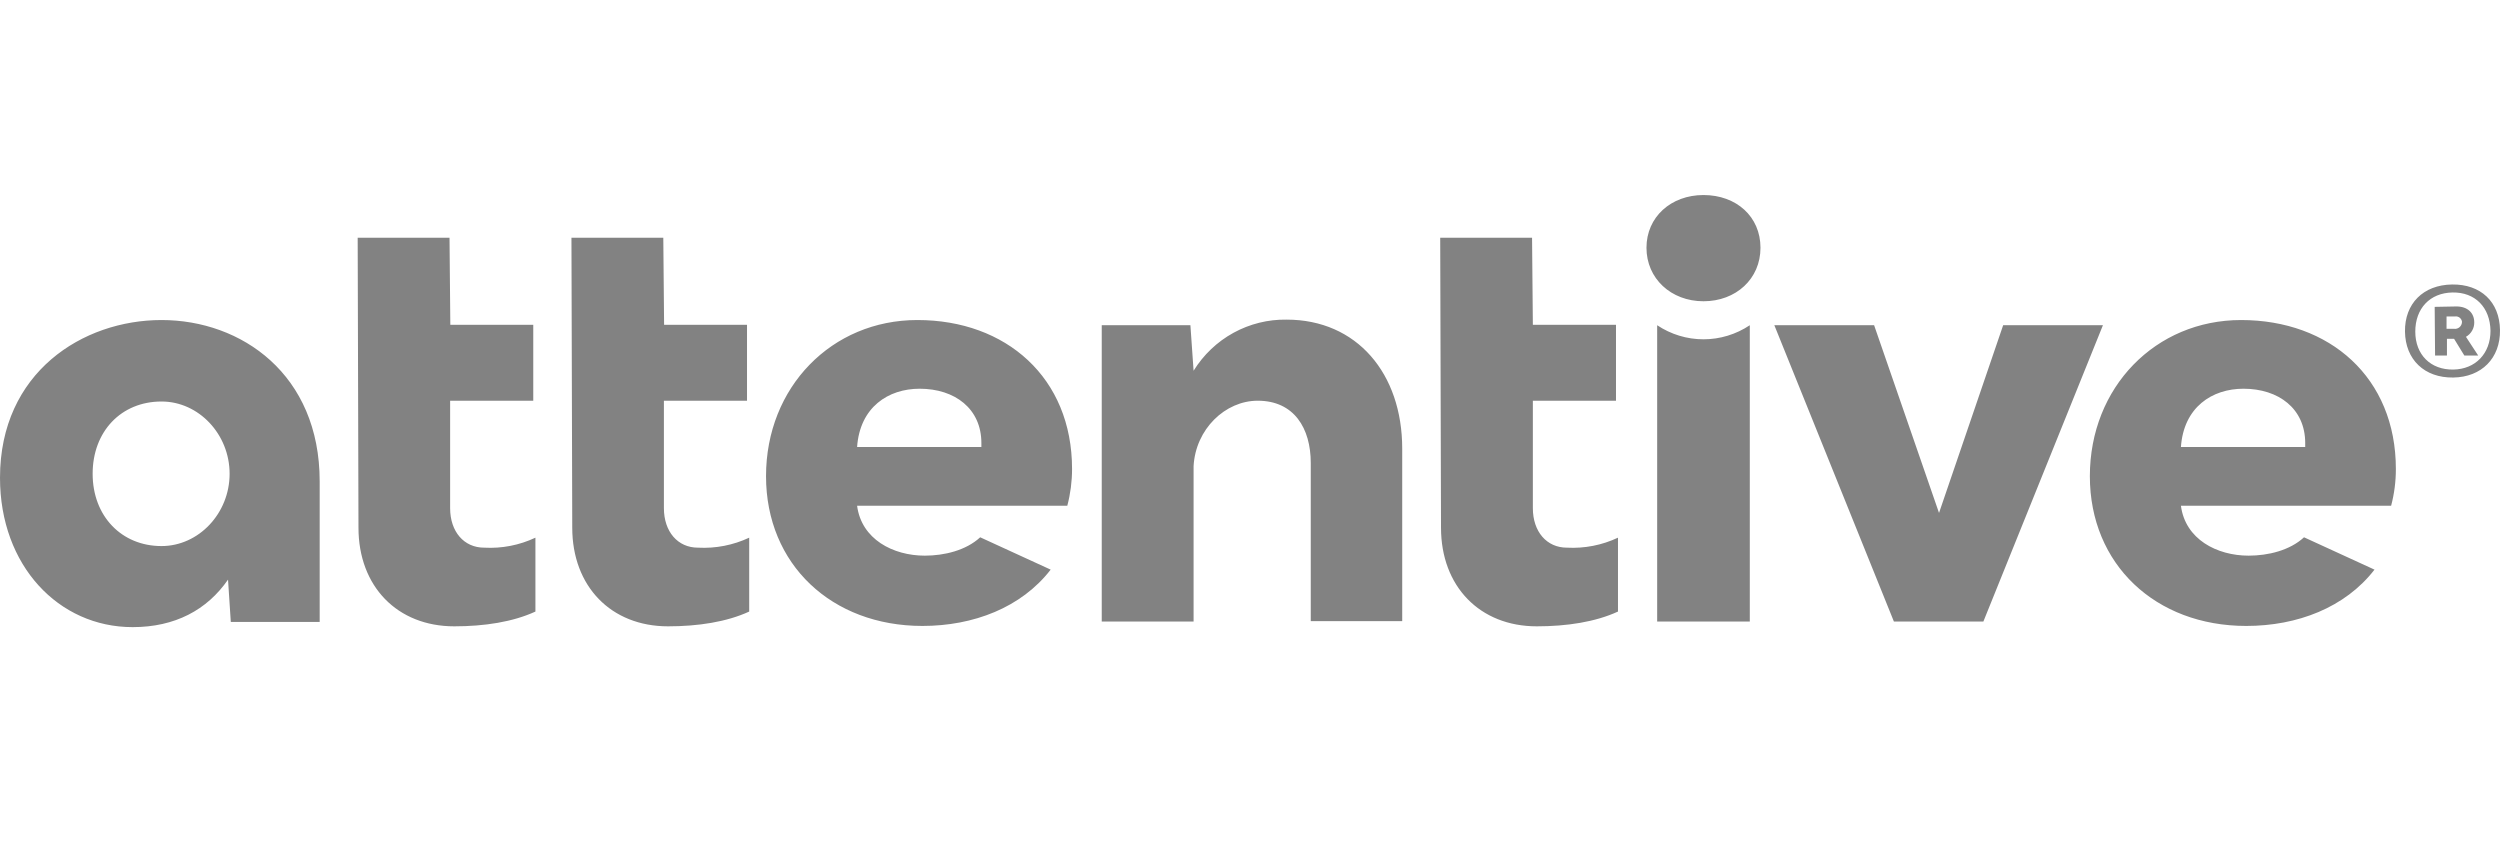
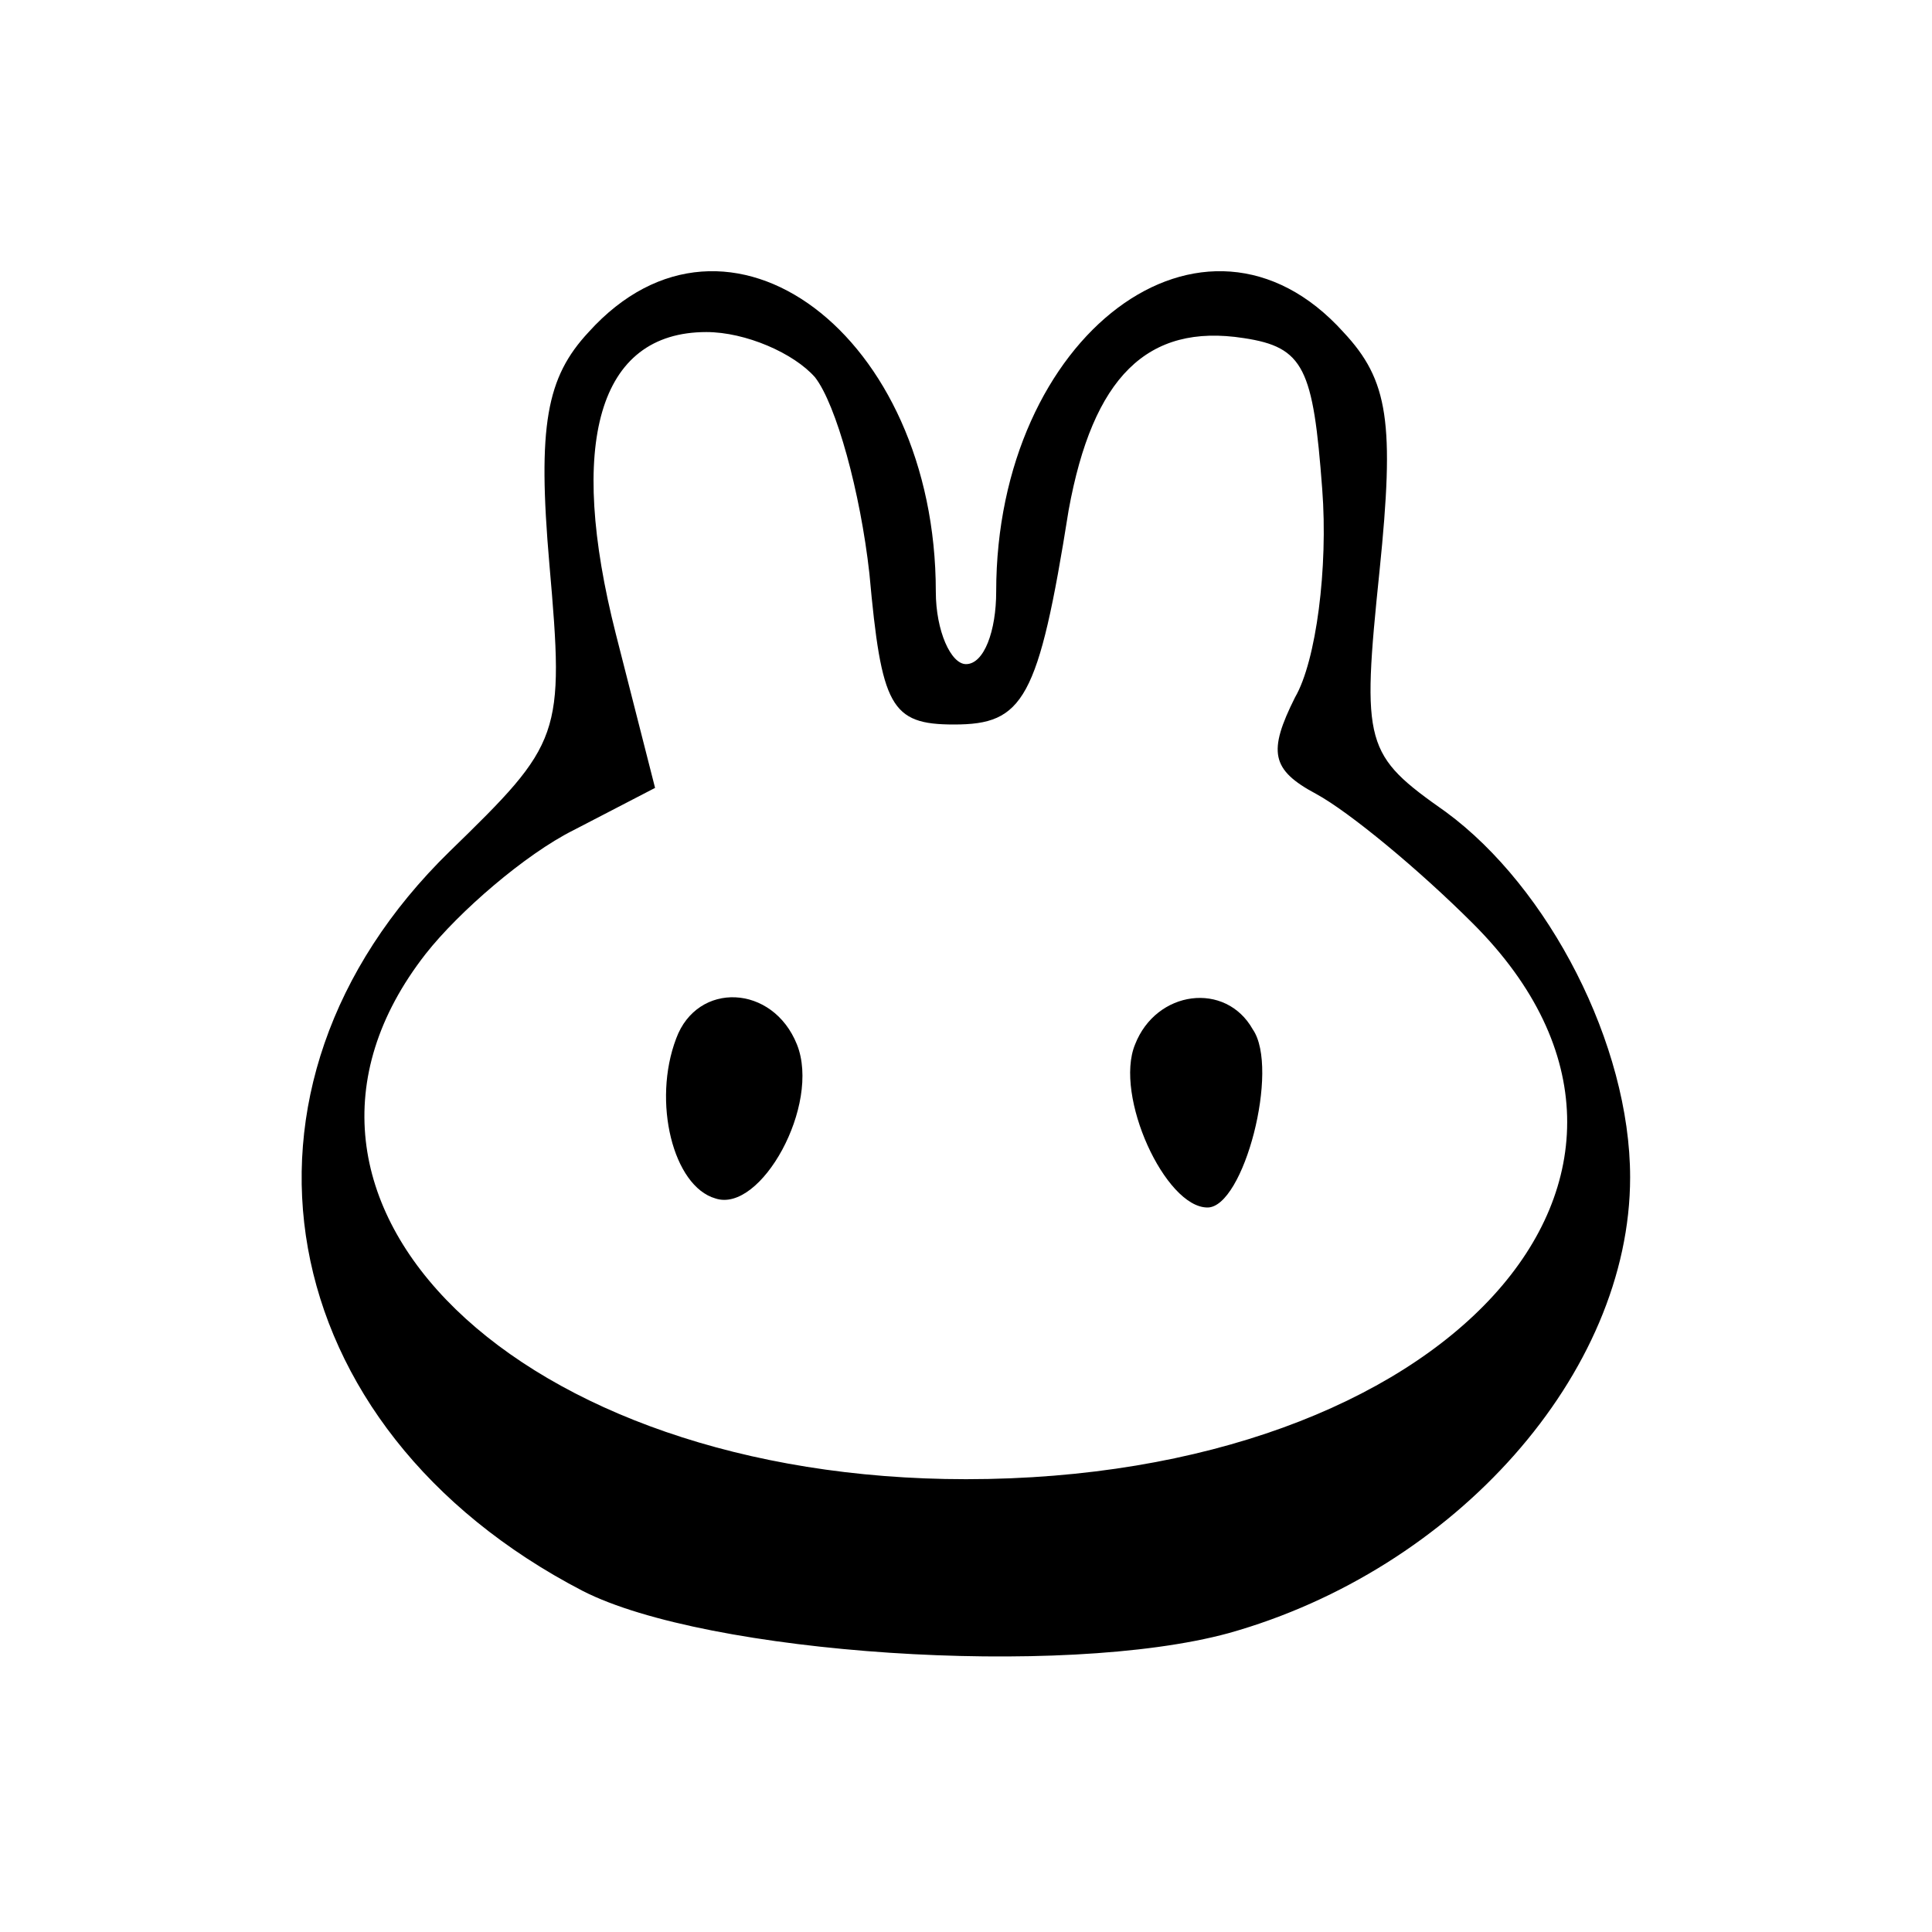
- <svg xmlns="http://www.w3.org/2000/svg" width="141" height="48" viewBox="0 0 141 48" fill="none">
-   <path d="M139.548 18.185C139.548 17.644 139.169 17.284 138.544 17.284L137.316 17.307L137.338 20.054H138.008V19.108H138.41L138.99 20.054H139.772L139.079 18.996C139.223 18.916 139.342 18.798 139.424 18.655C139.507 18.513 139.55 18.35 139.548 18.185ZM138.41 18.545H137.985V17.847H138.477C138.565 17.837 138.654 17.862 138.725 17.917C138.795 17.971 138.842 18.051 138.856 18.14V18.163C138.854 18.218 138.841 18.273 138.817 18.323C138.793 18.373 138.759 18.418 138.717 18.454C138.675 18.49 138.626 18.517 138.573 18.532C138.52 18.548 138.464 18.553 138.41 18.545V18.545ZM39.364 30.888C38.225 30.888 37.444 29.987 37.444 28.658V22.6H42.132V18.32H37.455L37.41 13.41H32.23L32.275 29.762C32.275 33.073 34.463 35.325 37.678 35.325C39.375 35.325 40.983 35.078 42.255 34.492V30.325C41.352 30.748 40.359 30.942 39.364 30.888V30.888ZM51.733 18.05C46.911 18.05 43.204 21.834 43.204 26.857C43.204 31.834 46.911 35.303 52.024 35.303C54.904 35.303 57.606 34.267 59.258 32.127L55.283 30.303C54.48 31.046 53.252 31.339 52.158 31.339C50.371 31.339 48.585 30.415 48.34 28.523H60.196C60.374 27.847 60.464 27.151 60.464 26.451C60.464 21.293 56.735 18.05 51.745 18.05H51.733ZM48.34 25.212C48.496 22.96 50.103 21.924 51.867 21.924C53.855 21.924 55.35 23.05 55.35 24.987V25.212H48.34ZM27.307 30.888C26.168 30.888 25.387 29.987 25.387 28.658V22.6H30.076V18.32H25.398L25.353 13.41H20.173L20.218 29.762C20.218 33.073 22.406 35.325 25.621 35.325C27.318 35.325 28.926 35.078 30.198 34.492V30.325C29.295 30.75 28.302 30.944 27.307 30.888V30.888ZM9.11 18.05C4.667 18.05 0 21 0 26.947C0 31.902 3.304 35.37 7.48 35.37C9.869 35.37 11.677 34.402 12.861 32.69L13.017 35.078H18.03V27.149C18.03 21.113 13.62 18.05 9.11 18.05V18.05ZM9.11 30.798C6.855 30.798 5.225 29.109 5.225 26.721C5.225 24.334 6.832 22.645 9.11 22.645C11.209 22.645 12.95 24.491 12.95 26.721C12.95 28.951 11.209 30.798 9.11 30.798V30.798ZM138.298 16.045C136.668 16.068 135.619 17.126 135.641 18.703C135.663 20.28 136.735 21.316 138.365 21.293C139.95 21.271 141.022 20.212 141 18.613C140.977 17.014 139.906 16.023 138.298 16.045V16.045ZM138.365 20.843C137.092 20.865 136.222 20.009 136.222 18.703C136.222 17.397 137.048 16.518 138.32 16.496C139.593 16.473 140.441 17.329 140.464 18.658C140.464 19.942 139.615 20.82 138.376 20.843H138.365ZM112.978 18.343L109.361 28.929L105.7 18.343H100.073L106.816 35.055H111.862L118.605 18.343H112.978ZM126.397 18.05C121.575 18.05 117.868 21.834 117.868 26.857C117.868 31.834 121.575 35.303 126.688 35.303C129.568 35.303 132.27 34.267 133.922 32.127L129.947 30.303C129.144 31.046 127.916 31.339 126.822 31.339C125.035 31.339 123.249 30.415 123.004 28.523H134.86C135.038 27.847 135.128 27.151 135.127 26.451C135.127 21.293 131.399 18.05 126.397 18.05ZM130.014 25.212H123.004C123.16 22.96 124.767 21.924 126.531 21.924C128.518 21.924 130.014 23.05 130.014 24.987V25.212ZM96.076 11C94.245 11 92.861 12.239 92.861 13.973C92.861 15.707 94.245 16.991 96.076 16.991C97.907 16.991 99.291 15.73 99.291 13.973C99.291 12.216 97.93 11 96.076 11V11ZM72.565 18.027C71.518 18.01 70.485 18.267 69.565 18.772C68.646 19.277 67.872 20.014 67.318 20.91L67.139 18.343H62.138V35.055H67.318V26.293C67.43 24.199 69.104 22.6 70.935 22.6C72.989 22.6 73.927 24.154 73.927 26.113V35.032H79.085V25.302C79.085 21.068 76.528 18.027 72.565 18.027V18.027ZM88.373 30.888C87.234 30.888 86.453 29.987 86.453 28.658V22.6H91.142V18.32H86.453L86.408 13.41H81.228L81.273 29.762C81.273 33.073 83.461 35.325 86.676 35.325C88.373 35.325 89.981 35.078 91.254 34.492V30.325C90.354 30.748 89.365 30.942 88.373 30.888V30.888ZM93.464 18.343V35.055H98.689V18.343C97.914 18.86 97.005 19.137 96.076 19.137C95.147 19.137 94.239 18.86 93.464 18.343V18.343Z" fill="#828282" />
+ <svg xmlns="http://www.w3.org/2000/svg" version="1.0" width="64pt" height="64pt" viewBox="0 0 64 64" preserveAspectRatio="xMidYMid meet">
+   <g transform="translate(0,64) scale(0.1,-0.1)" fill="#000000" stroke="none">
+     <path d="M195 530 c-14 -15 -17 -31 -13 -77 5 -57 4 -59 -33 -95 -80 -78 -60 -191 44 -245 41 -21 159 -29 214 -14 75 21 133 86 133 151 0 44 -27 96 -61 121 -27 19 -28 22 -22 80 5 49 3 63 -12 79 -46 51 -115 -1 -115 -86 0 -13 -4 -24 -10 -24 -5 0 -10 11 -10 24 0 85 -69 137 -115 86z m75 -15 c7 -9 15 -38 18 -65 4 -44 7 -50 28 -50 23 0 28 8 38 71 8 44 26 62 58 57 20 -3 23 -10 26 -50 2 -26 -2 -57 -9 -69 -9 -18 -8 -24 7 -32 11 -6 34 -25 52 -43 83 -83 -9 -184 -168 -184 -148 0 -243 92 -179 174 11 14 33 33 49 41 l27 14 -13 51 c-16 63 -6 100 30 100 13 0 29 -7 36 -15z" />
+     <path d="M224 296 c-8 -21 -1 -49 13 -53 15 -5 35 31 27 51 -8 20 -33 21 -40 2z" />
+     <path d="M376 294 c-7 -17 10 -54 24 -54 12 0 24 46 15 59 -9 16 -32 13 -39 -5z" />
+   </g>
</svg>
